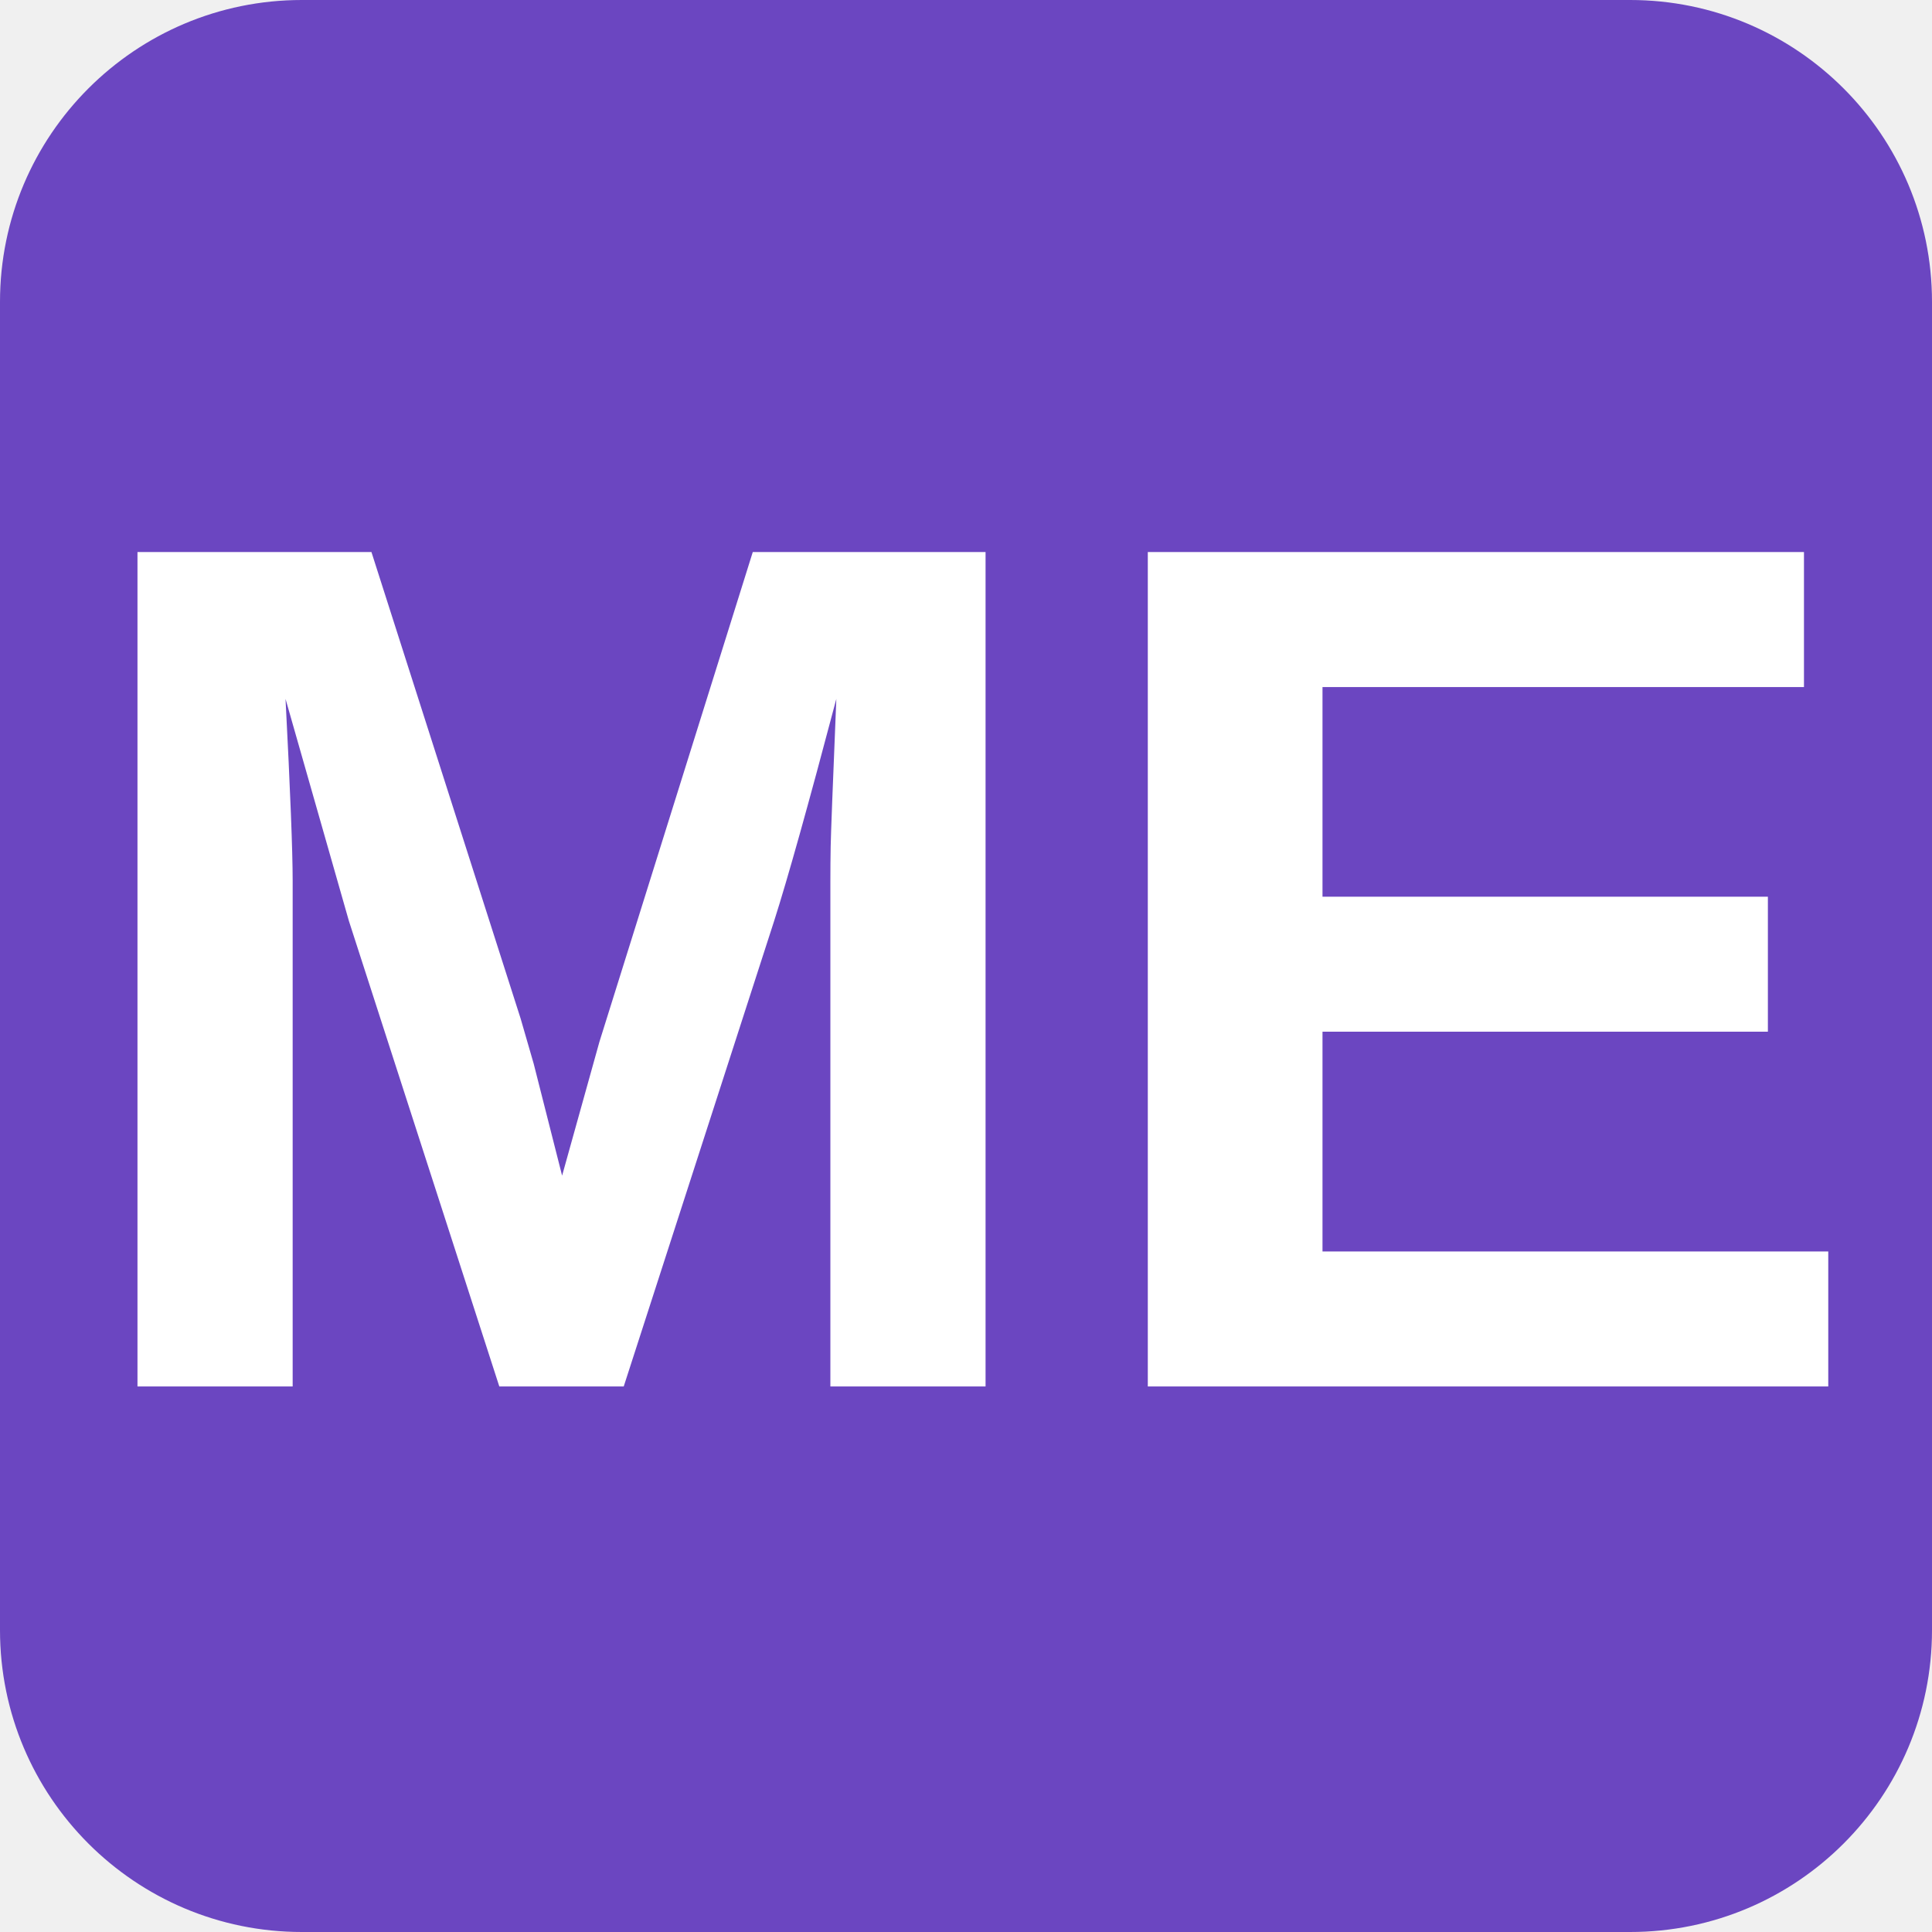
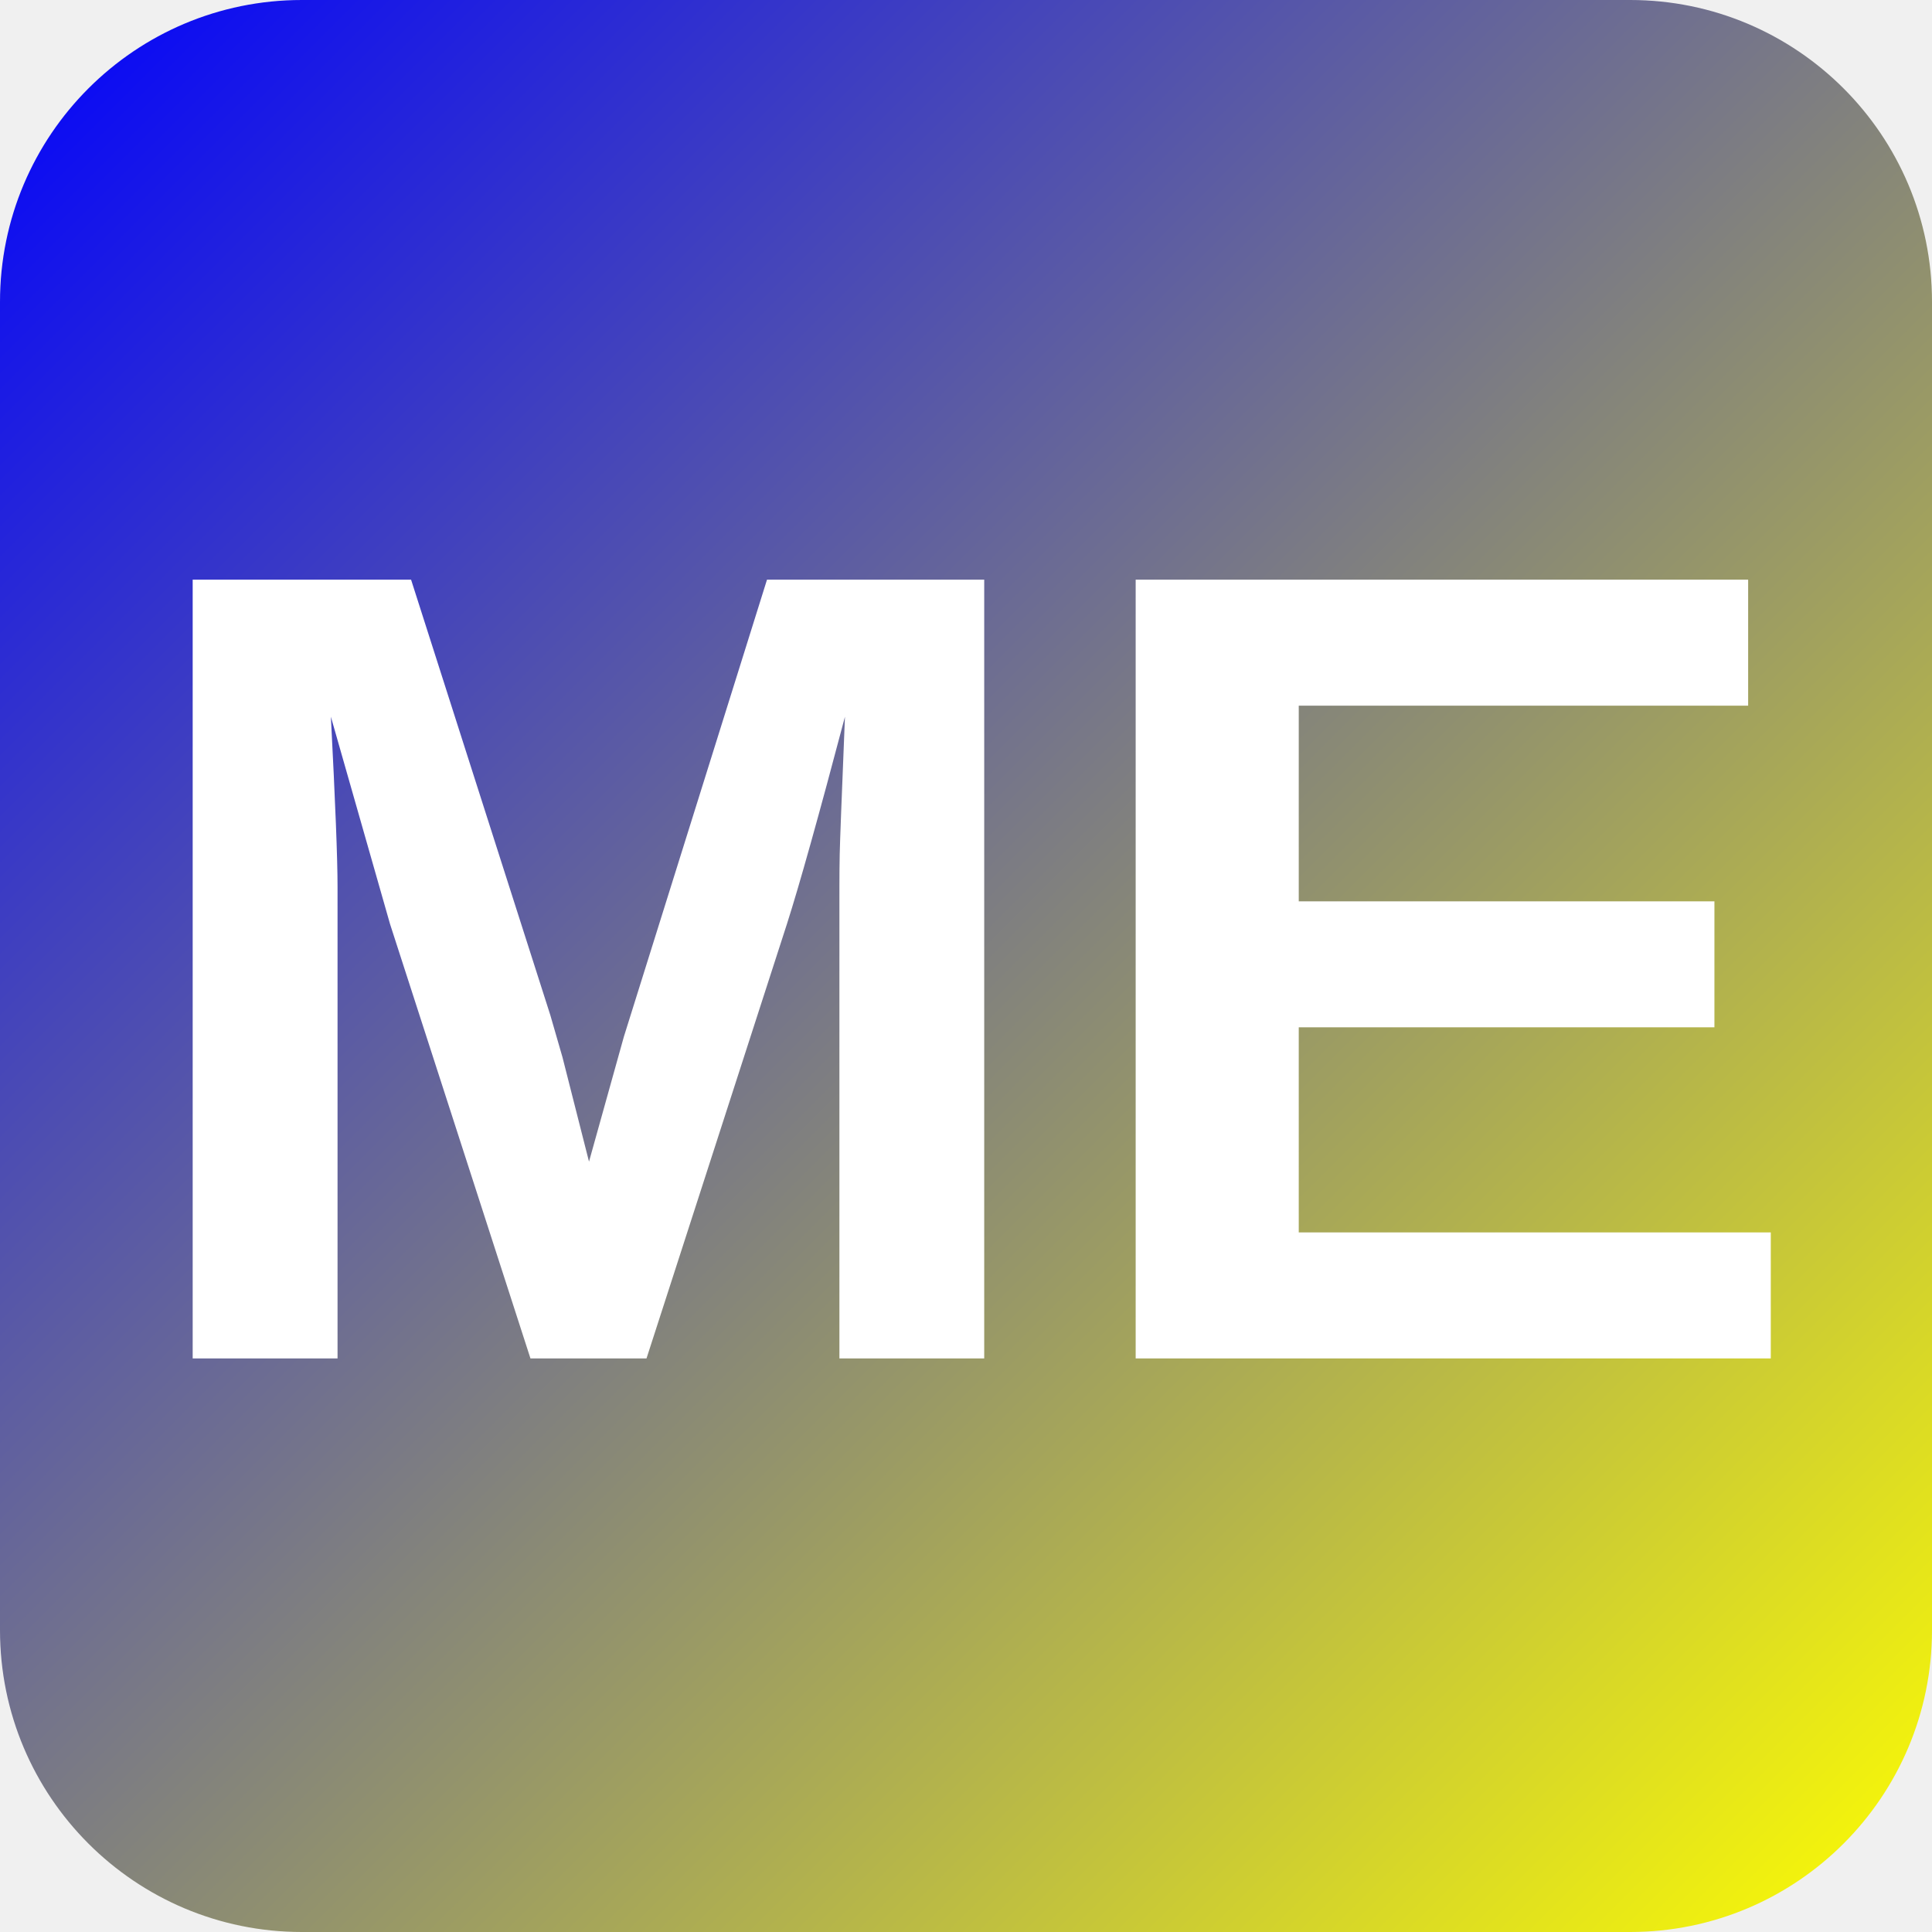
<svg xmlns="http://www.w3.org/2000/svg" viewBox="0 0 512 512">
-   <rect width="512" height="512" fill="#6B46C1" rx="80" ry="80" />
-   <text x="50%" y="50%" dominant-baseline="central" text-anchor="middle" font-family="Arial" font-weight="bold" fill="#FFFFFF" font-size="321.42" dy="0">ME</text>
+   <defs>
+     <linearGradient id="lg" x1="0" y1="0" y2="1" x2="1">
+       <stop stop-color="rgb(0,0,255)" offset="0%" />
+       <stop stop-color="rgb(255,255,0)" offset="100%" />
+     </linearGradient>
+   </defs>
+   <rect style="fill: url(#lg);" width="512" height="512" rx="80" ry="80" />
+   <text x="50%" y="50%" dominant-baseline="central" text-anchor="middle" font-family="Arial" font-weight="bold" fill="#FFF" font-size="300" dy="0">
+         ME
+     </text>
</svg>
